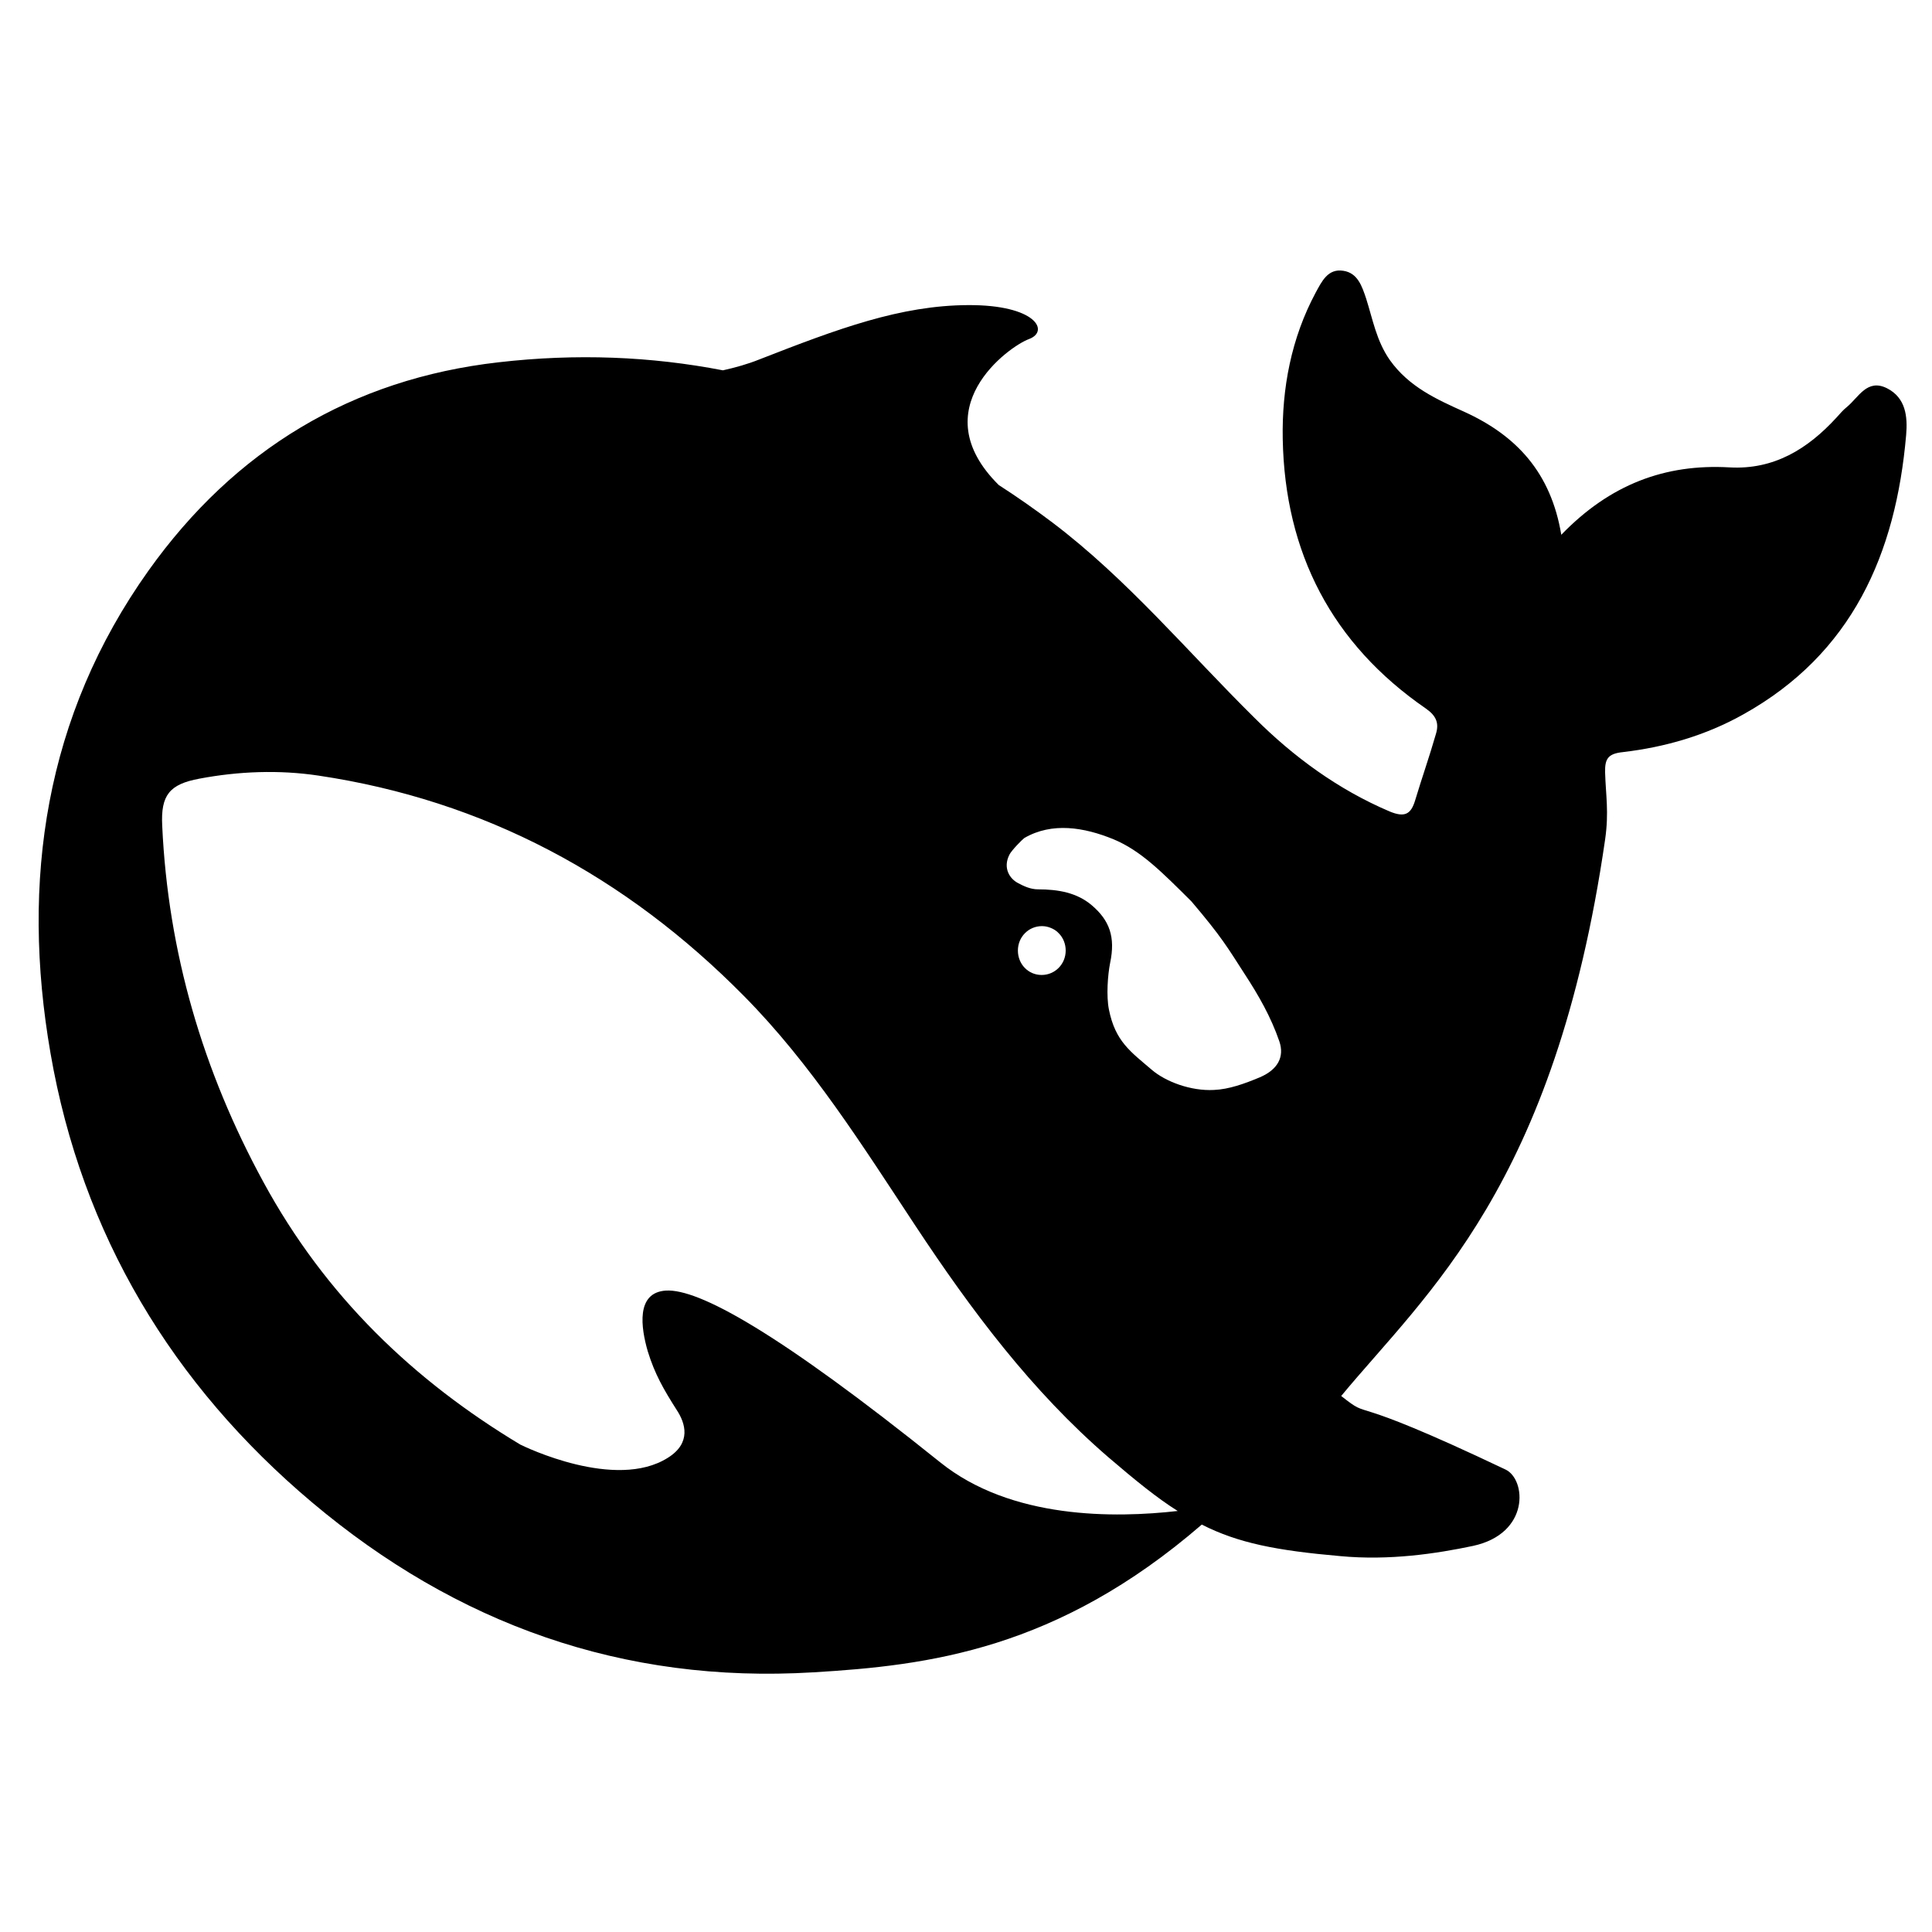
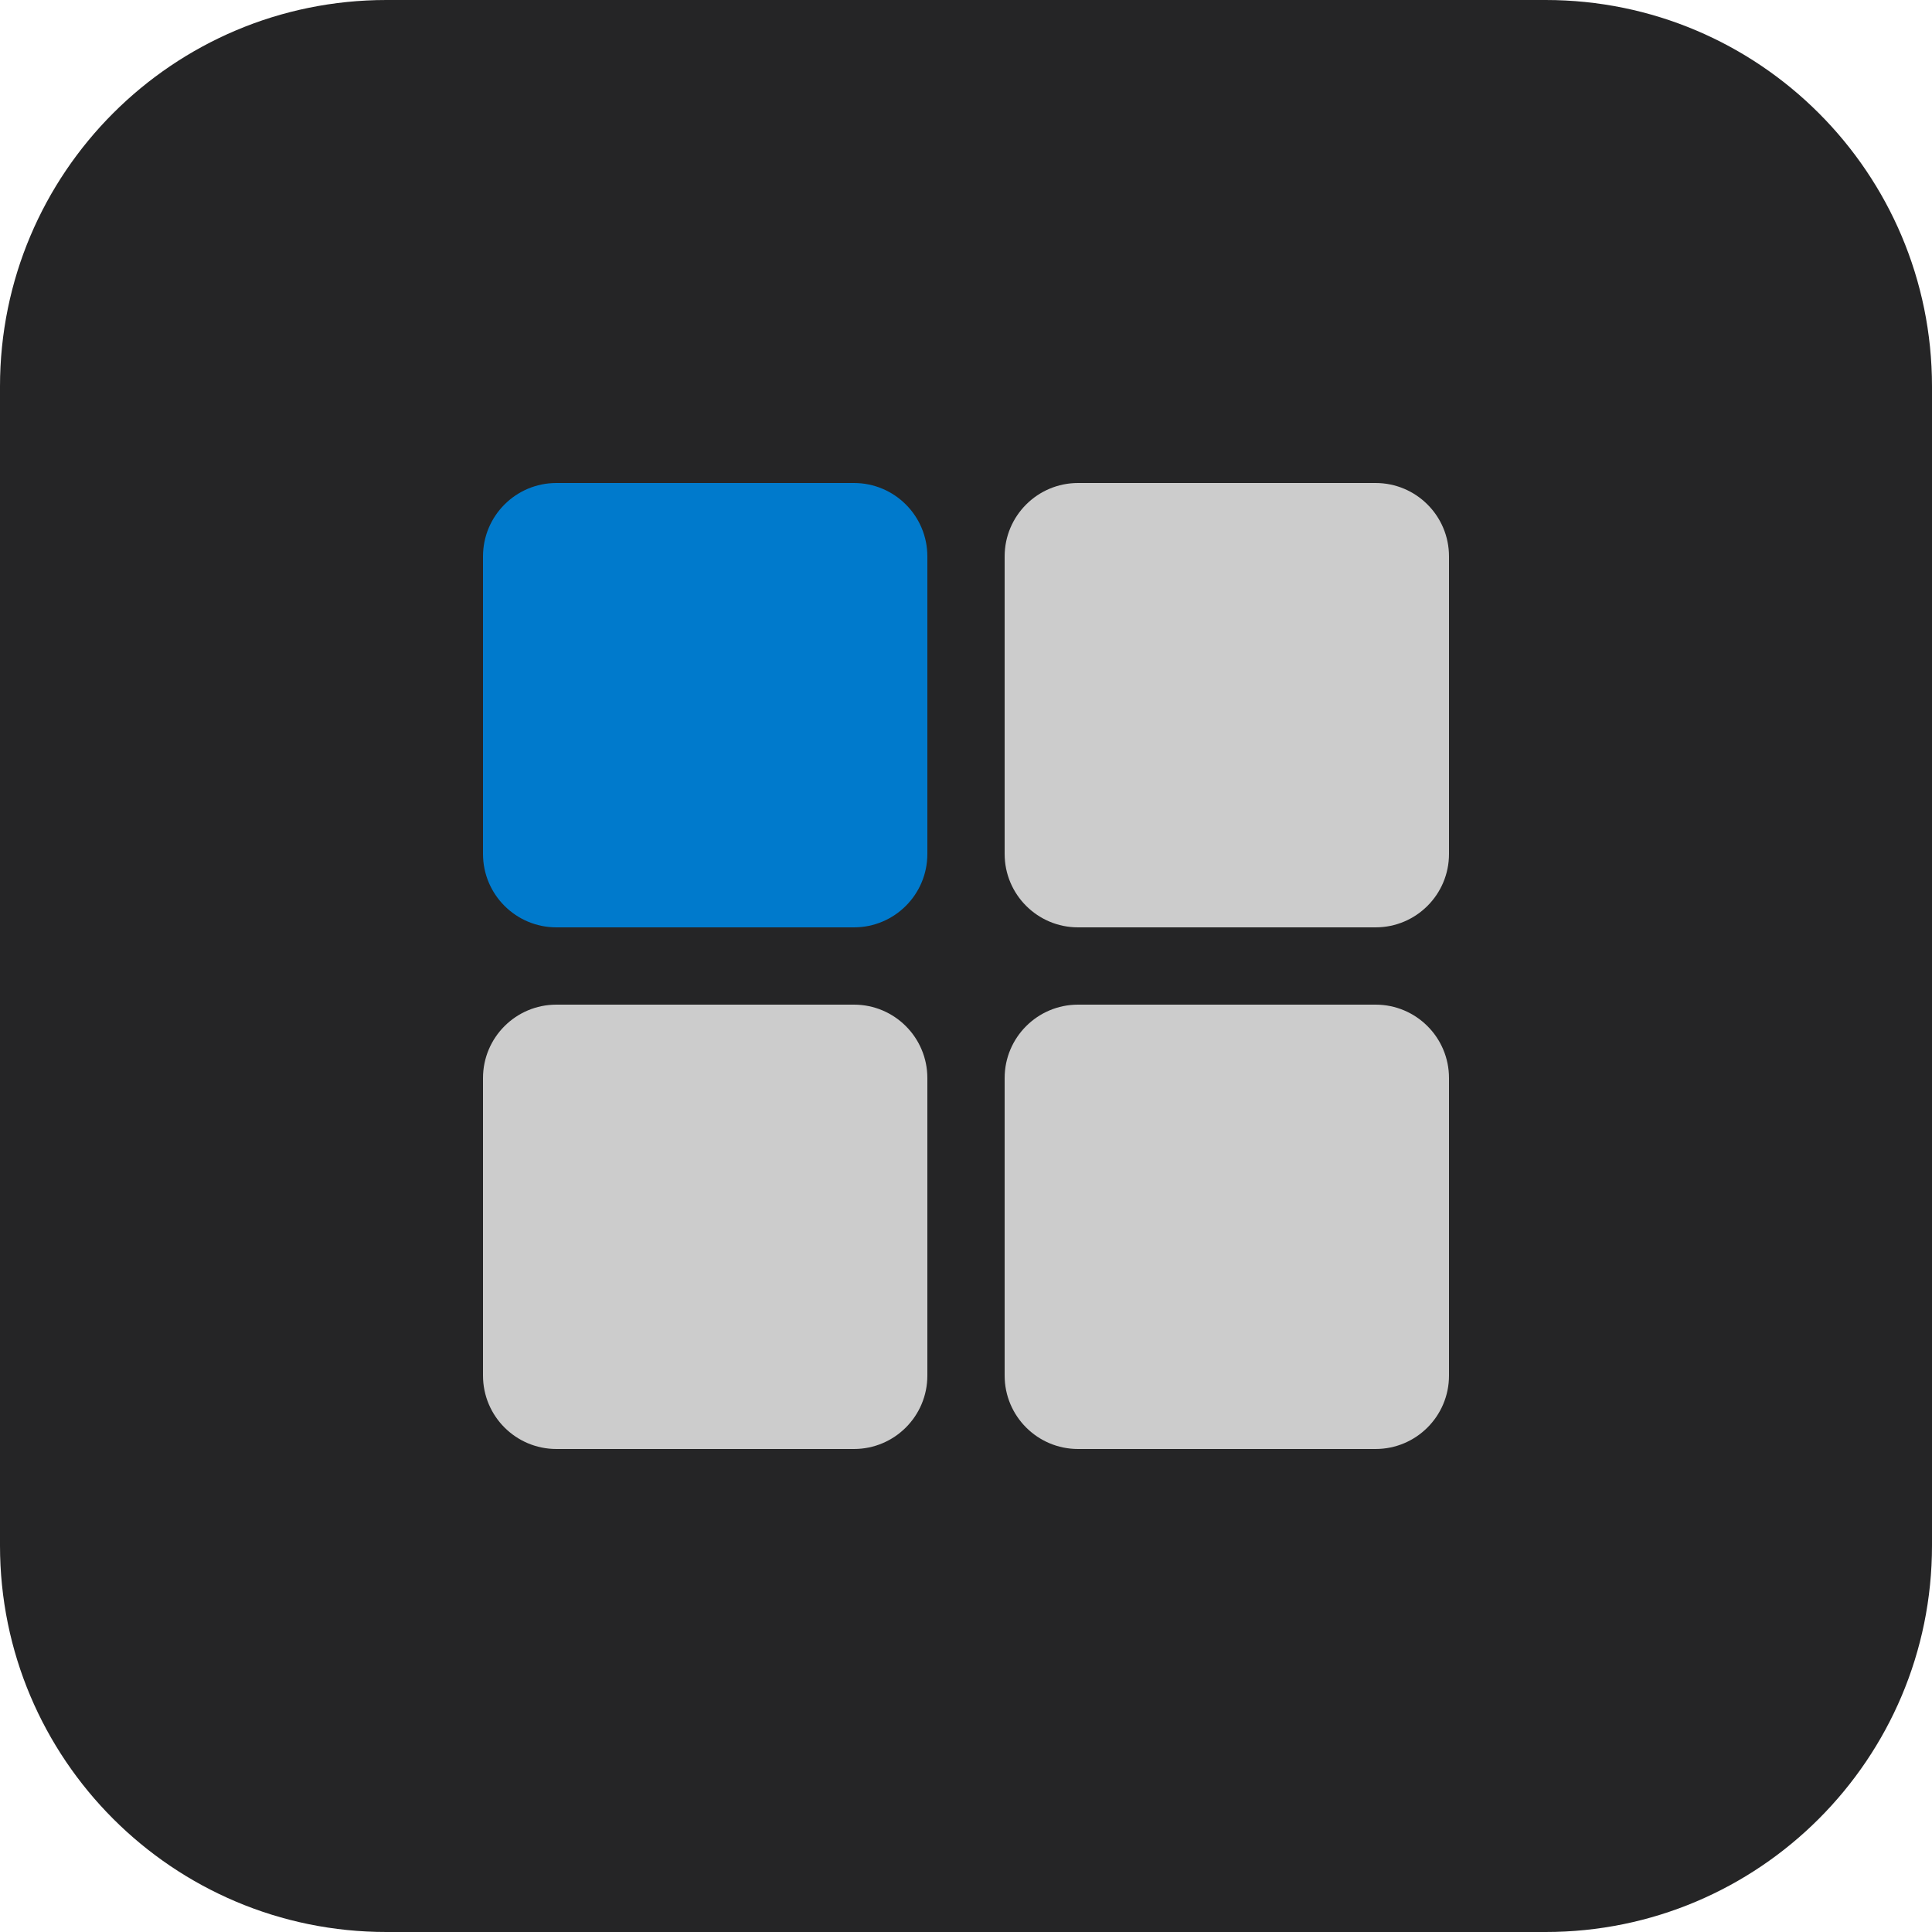
<svg xmlns="http://www.w3.org/2000/svg" width="50" height="50" viewBox="0 0 50 50" fill="none">
-   <path id="path" d="M48.835 10.048C48.323 9.792 48.102 10.28 47.803 10.528C47.701 10.608 47.614 10.712 47.527 10.808C46.779 11.624 45.905 12.16 44.762 12.096C43.092 12 41.666 12.536 40.406 13.84C40.138 12.232 39.248 11.272 37.893 10.656C37.184 10.336 36.467 10.016 35.97 9.32C35.623 8.824 35.529 8.272 35.356 7.728C35.246 7.4 35.135 7.064 34.765 7.008C34.363 6.944 34.206 7.288 34.048 7.576C33.418 8.752 33.173 10.048 33.197 11.36C33.252 14.312 34.474 16.664 36.9 18.336C37.176 18.528 37.247 18.72 37.16 19C36.995 19.576 36.797 20.136 36.624 20.712C36.514 21.08 36.349 21.16 35.962 21C34.631 20.432 33.481 19.592 32.464 18.576C30.739 16.872 29.179 14.992 27.233 13.52C26.776 13.176 26.319 12.856 25.847 12.552C23.862 10.584 26.107 8.968 26.627 8.776C27.17 8.576 26.816 7.888 25.059 7.896C23.302 7.904 21.695 8.504 19.647 9.304C19.348 9.424 19.032 9.512 18.709 9.584C16.85 9.224 14.92 9.144 12.903 9.376C9.106 9.808 6.073 11.64 3.843 14.768C1.165 18.528 0.534 22.8 1.307 27.256C2.118 31.952 4.466 35.84 8.074 38.88C11.816 42.032 16.125 43.576 21.041 43.28C24.027 43.104 27.352 42.696 31.102 39.456C32.047 39.936 33.04 40.128 34.686 40.272C35.955 40.392 37.176 40.208 38.121 40.008C39.602 39.688 39.499 38.288 38.964 38.032C34.623 35.968 35.576 36.808 34.71 36.128C36.916 33.464 40.24 30.696 41.54 21.728C41.643 21.016 41.556 20.568 41.54 19.992C41.532 19.64 41.611 19.504 42.005 19.464C43.092 19.336 44.148 19.032 45.117 18.488C47.929 16.92 49.064 14.344 49.331 11.256C49.371 10.784 49.324 10.296 48.835 10.048ZM24.326 37.84C20.12 34.464 18.079 33.352 17.236 33.4C16.448 33.448 16.59 34.368 16.763 34.968C16.944 35.56 17.181 35.968 17.512 36.488C17.74 36.832 17.898 37.344 17.283 37.728C15.928 38.584 13.573 37.44 13.462 37.384C10.721 35.736 8.428 33.56 6.813 30.584C5.253 27.72 4.348 24.648 4.198 21.368C4.158 20.576 4.387 20.296 5.159 20.152C6.175 19.96 7.223 19.92 8.239 20.072C12.533 20.712 16.189 22.672 19.253 25.776C21.002 27.544 22.325 29.656 23.689 31.72C25.138 33.912 26.698 36 28.683 37.712C29.384 38.312 29.943 38.768 30.479 39.104C28.864 39.288 26.17 39.328 24.326 37.84ZM26.343 24.6C26.343 24.248 26.619 23.968 26.966 23.968C27.044 23.968 27.115 23.984 27.178 24.008C27.265 24.04 27.344 24.088 27.407 24.16C27.517 24.272 27.58 24.432 27.58 24.6C27.58 24.952 27.304 25.232 26.957 25.232C26.611 25.232 26.343 24.952 26.343 24.6ZM32.606 27.88C32.205 28.048 31.803 28.192 31.416 28.208C30.818 28.24 30.164 27.992 29.81 27.688C29.258 27.216 28.864 26.952 28.699 26.128C28.628 25.776 28.668 25.232 28.73 24.92C28.872 24.248 28.714 23.816 28.25 23.424C27.872 23.104 27.391 23.016 26.863 23.016C26.666 23.016 26.485 22.928 26.351 22.856C26.13 22.744 25.949 22.464 26.123 22.12C26.178 22.008 26.446 21.736 26.509 21.688C27.226 21.272 28.053 21.408 28.817 21.72C29.526 22.016 30.061 22.56 30.834 23.328C31.622 24.256 31.763 24.512 32.212 25.208C32.567 25.752 32.89 26.312 33.11 26.952C33.245 27.352 33.071 27.68 32.606 27.88Z" fill="#000" fill-opacity="1" fill-rule="nonzero" />
+   <rect width="50" height="50" rx="10.0" fill="#252526" />
+   <rect x="12.5" y="12.5" width="11.5" height="11.5" rx="1.9" fill="#007ACC" />
+   <rect x="26.0" y="12.5" width="11.5" height="11.5" rx="1.9" fill="#CCCCCC" />
+   <rect x="12.5" y="26.0" width="11.5" height="11.5" rx="1.9" fill="#CCCCCC" />
+   <rect x="26.0" y="26.0" width="11.5" height="11.5" rx="1.9" fill="#CCCCCC" />
</svg>
